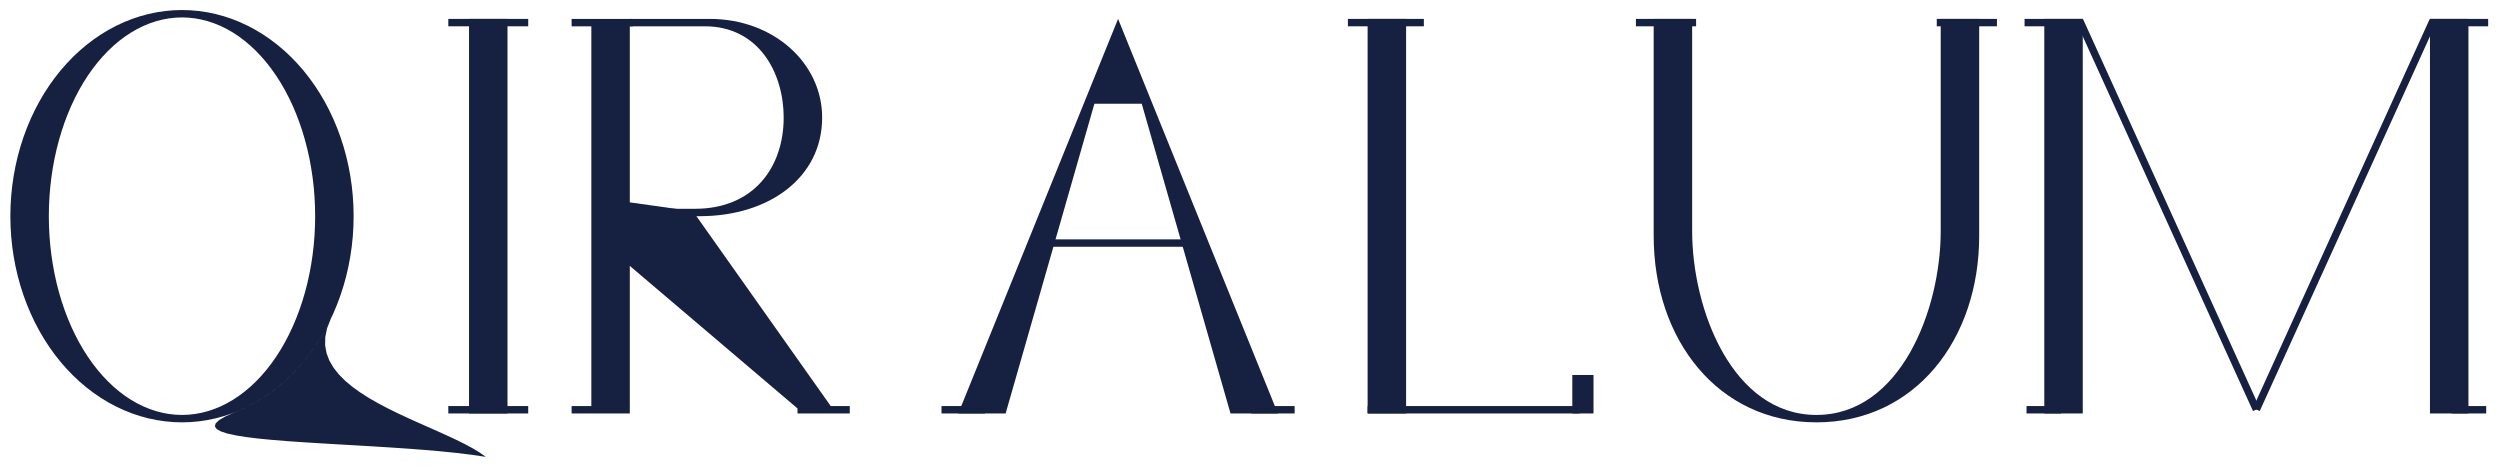
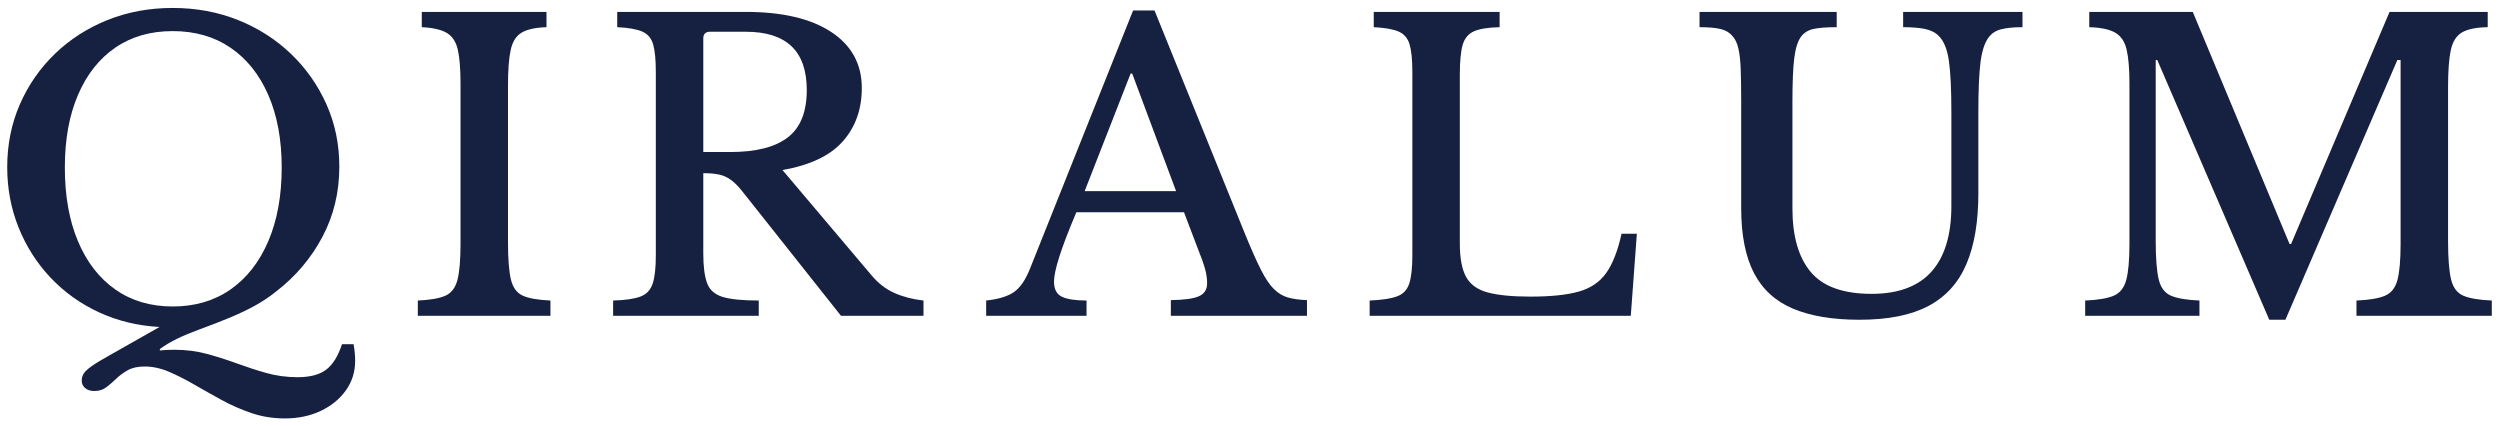
- <svg xmlns="http://www.w3.org/2000/svg" viewBox="9.00 141.67 5069.00 945.89" role="img" aria-labelledby="t d" shape-rendering="geometricPrecision">
+ <svg xmlns="http://www.w3.org/2000/svg" viewBox="-19.00 148.67 6581.00 1120.86" role="img" aria-labelledby="t d" shape-rendering="geometricPrecision">
  <g transform="translate(0.00 980) scale(1 -1)" fill="#162041">
-     <path d="M 981.71 -79.31 L 967.51 -70.71 L 951.65 -62.15 L 934.38 -53.59 L 915.94 -44.98 L 896.60 -36.25 L 876.60 -27.40 L 856.19 -18.34 L 835.64 -9.05 L 815.16 0.53 L 795.05 10.44 L 775.54 20.74 L 756.86 31.45 L 739.30 42.65 L 723.08 54.36 L 708.46 66.65 L 695.70 79.55 L 685.05 93.11 L 676.75 107.38 L 671.06 122.40 L 668.23 138.22 L 668.50 154.91 L 672.12 172.49 L 679.38 191.00 L 676.79 185.72 L 684.91 202.95 L 692.59 221.29 L 699.51 240.04 L 705.66 259.18 L 711.01 278.66 L 715.58 298.44 L 719.31 318.45 L 722.24 338.66 L 724.33 359.02 L 725.58 379.49 L 726.00 400.00 L 725.58 420.51 L 724.33 440.98 L 722.24 461.34 L 719.31 481.55 L 715.58 501.56 L 711.01 521.34 L 705.66 540.83 L 699.51 559.96 L 692.59 578.71 L 684.91 597.05 L 676.49 614.90 L 667.35 632.23 L 657.51 649.00 L 647.01 665.17 L 635.85 680.71 L 624.08 695.58 L 611.70 709.71 L 598.77 723.11 L 585.30 735.74 L 571.34 747.55 L 556.91 758.52 L 542.05 768.64 L 526.79 777.86 L 511.18 786.19 L 495.24 793.56 L 479.02 800.00 L 462.56 805.48 L 445.89 809.96 L 429.06 813.48 L 412.11 815.99 L 395.07 817.50 L 378.00 818.00 L 360.93 817.50 L 343.89 815.99 L 326.94 813.48 L 310.11 809.96 L 293.44 805.48 L 276.98 800.00 L 260.76 793.56 L 244.82 786.19 L 229.21 777.86 L 213.95 768.64 L 199.09 758.52 L 184.66 747.55 L 170.70 735.74 L 157.22 723.11 L 144.30 709.71 L 131.93 695.58 L 120.15 680.71 L 108.99 665.17 L 98.49 649.00 L 88.65 632.23 L 79.51 614.90 L 71.09 597.05 L 63.41 578.71 L 56.49 559.96 L 50.34 540.83 L 44.99 521.34 L 40.42 501.56 L 36.69 481.55 L 33.76 461.34 L 31.68 440.98 L 30.43 420.51 L 30.00 400.00 L 30.43 379.49 L 31.68 359.02 L 33.76 338.66 L 36.69 318.45 L 40.42 298.44 L 44.99 278.66 L 50.34 259.18 L 56.49 240.04 L 63.41 221.29 L 71.09 202.95 L 79.51 185.10 L 88.65 167.78 L 98.49 151.00 L 108.99 134.82 L 120.15 119.29 L 131.93 104.42 L 144.30 90.29 L 157.22 76.89 L 170.70 64.26 L 184.66 52.45 L 199.09 41.48 L 213.95 31.36 L 229.21 22.14 L 244.82 13.81 L 260.76 6.44 L 276.98 0.00 L 293.44 -5.47 L 310.11 -9.96 L 326.94 -13.47 L 343.89 -15.99 L 360.93 -17.50 L 378.00 -18.00 L 395.07 -17.50 L 412.11 -15.99 L 429.06 -13.47 L 445.89 -9.96 L 462.56 -5.47 L 479.02 0.00 L 494.51 6.15 L 492.25 5.17 L 485.54 2.46 L 466.11 -5.97 L 453.10 -13.56 L 446.10 -20.35 L 444.71 -26.41 L 448.56 -31.80 L 457.25 -36.59 L 470.39 -40.83 L 487.57 -44.56 L 508.41 -47.89 L 532.54 -50.85 L 559.52 -53.50 L 589.01 -55.91 L 620.58 -58.14 L 653.86 -60.25 L 688.44 -62.29 L 723.95 -64.34 L 759.98 -66.44 L 796.14 -68.67 L 832.05 -71.08 L 867.30 -73.74 L 901.52 -76.69 L 934.30 -80.01 L 965.26 -83.76 L 994.00 -88.00 Z M 364.75 -2.51 L 351.54 -1.06 L 338.39 1.36 L 325.32 4.74 L 312.40 9.07 L 299.62 14.35 L 287.04 20.56 L 274.68 27.68 L 262.56 35.69 L 250.72 44.59 L 239.19 54.34 L 228.00 64.91 L 217.16 76.31 L 206.71 88.47 L 196.68 101.40 L 187.07 115.04 L 177.94 129.36 L 169.29 144.34 L 161.14 159.94 L 153.50 176.10 L 146.41 192.81 L 139.89 210.03 L 133.93 227.70 L 128.55 245.78 L 123.79 264.24 L 119.62 283.01 L 116.09 302.07 L 113.19 321.38 L 110.92 340.86 L 109.30 360.50 L 108.33 380.23 L 108.00 400.00 L 108.33 419.77 L 109.30 439.50 L 110.92 459.14 L 113.19 478.62 L 116.09 497.93 L 119.62 516.99 L 123.79 535.76 L 128.55 554.23 L 133.93 572.30 L 139.89 589.98 L 146.41 607.19 L 153.50 623.90 L 161.14 640.06 L 169.29 655.66 L 177.94 670.64 L 187.07 684.96 L 196.68 698.60 L 206.71 711.52 L 217.16 723.69 L 228.00 735.09 L 239.19 745.66 L 250.72 755.41 L 262.56 764.31 L 274.68 772.33 L 287.04 779.44 L 299.62 785.65 L 312.40 790.92 L 325.32 795.26 L 338.39 798.64 L 351.54 801.06 L 364.75 802.51 L 378.00 803.00 L 391.25 802.51 L 404.46 801.06 L 417.61 798.64 L 430.68 795.26 L 443.60 790.92 L 456.38 785.65 L 468.96 779.44 L 481.32 772.33 L 493.44 764.31 L 505.27 755.41 L 516.81 745.66 L 528.00 735.09 L 538.84 723.69 L 549.29 711.52 L 559.33 698.60 L 568.92 684.96 L 578.06 670.64 L 586.71 655.66 L 594.86 640.06 L 602.50 623.90 L 609.59 607.19 L 616.11 589.98 L 622.08 572.30 L 627.45 554.23 L 632.21 535.76 L 636.38 516.99 L 639.91 497.93 L 642.81 478.62 L 645.08 459.14 L 646.70 439.50 L 647.67 419.77 L 648.00 400.00 L 647.67 380.23 L 646.70 360.50 L 645.08 340.86 L 642.81 321.38 L 639.91 302.07 L 636.38 283.01 L 632.21 264.24 L 627.45 245.78 L 622.08 227.70 L 616.11 210.03 L 609.59 192.81 L 602.50 176.10 L 594.86 159.94 L 586.71 144.34 L 578.06 129.36 L 568.92 115.04 L 559.33 101.40 L 549.29 88.47 L 538.84 76.31 L 528.00 64.91 L 516.81 54.34 L 505.27 44.59 L 493.44 35.69 L 481.32 27.68 L 468.96 20.56 L 456.38 14.35 L 443.60 9.07 L 430.68 4.74 L 417.61 1.36 L 404.46 -1.06 L 391.25 -2.51 L 378.00 -3.00 Z M 676.31 184.76 L 675.77 183.68 L 672.04 176.44 L 668.19 169.29 L 667.54 168.14 Z M 667.05 167.26 L 664.23 162.24 L 660.14 155.29 L 657.75 151.41 Z M 655.92 148.44 L 651.60 141.70 L 647.16 135.06 L 657.29 150.66 Z M 646.58 134.21 L 642.62 128.53 L 637.96 122.11 L 636.29 119.90 Z M 635.35 118.65 L 633.20 115.81 L 628.33 109.64 L 624.58 105.06 Z M 623.81 104.12 L 623.36 103.58 L 618.27 97.64 L 613.10 91.81 L 611.94 90.56 Z M 611.34 89.91 L 607.84 86.14 L 602.46 80.58 L 599.35 77.49 Z M 585.30 64.26 L 598.33 76.46 L 597.00 75.15 L 591.45 69.86 L 585.81 64.71 L 580.09 59.70 L 574.27 54.83 L 571.74 52.79 Z M 556.91 41.48 L 570.91 52.12 L 568.39 50.10 L 562.41 45.51 L 556.36 41.08 L 550.24 36.79 L 544.05 32.65 L 542.45 31.62 Z M 541.45 31.00 L 537.79 28.68 L 531.46 24.84 L 527.14 22.35 Z M 526.54 22.01 L 525.08 21.16 L 518.62 17.65 L 512.11 14.29 L 511.57 14.03 Z M 510.39 13.45 L 505.54 11.09 L 498.93 8.05 L 496.00 6.79 Z" transform="translate(0.00 0)" />
-     <path d="M 48.00 0.00 L 126.00 0.00 L 126.00 800.00 L 48.00 800.00 Z" transform="translate(912.00 0)" />
-     <path d="M 6.00 785.00 L 168.00 785.00 L 168.00 800.00 L 6.00 800.00 Z" transform="translate(912.00 0)" />
-     <path d="M 6.00 0.00 L 168.00 0.00 L 168.00 15.00 L 6.00 15.00 Z" transform="translate(912.00 0)" />
-     <path d="M -40.00 785.00 L 0.00 785.00 L 0.00 15.00 L -40.00 15.00 L -40.00 0.00 L 78.00 0.00 L 78.00 299.20 L 418.00 10.20 L 418.00 0.00 L 524.00 0.00 L 524.00 15.00 L 485.39 15.00 L 206.00 410.00 L 78.00 428.00 L 78.00 785.00 L 84.00 785.00 L 84.00 800.00 L -40.00 800.00 Z" transform="translate(1208.00 0)" />
-     <path d="M 78.00 800.00 L 240.00 800.00 C 370.00 800.00 468.00 710.00 468.00 600.00 C 468.00 478.00 360.00 400.00 220.00 400.00 L 78.00 400.00 Z M 78.00 415.00 L 210.00 415.00 C 330.00 415.00 390.00 500.00 390.00 600.00 C 390.00 690.00 340.00 785.00 230.00 785.00 L 78.00 785.00 Z" transform="translate(1208.00 0)" />
-     <path d="M 16.00 0.00 L 112.00 0.00 L 292.00 628.00 L 388.00 628.00 L 568.00 0.00 L 664.00 0.00 L 340.00 800.00 Z" transform="translate(1936.00 0)" />
-     <path d="M 176.00 338.00 L 504.00 338.00 L 504.00 353.00 L 176.00 353.00 Z" transform="translate(1936.00 0)" />
-     <path d="M -18.00 0.00 L 70.00 0.00 L 70.00 15.00 L -18.00 15.00 Z" transform="translate(1936.00 0)" />
-     <path d="M 610.00 0.00 L 698.00 0.00 L 698.00 15.00 L 610.00 15.00 Z" transform="translate(1936.00 0)" />
-     <path d="M 40.00 0.00 L 118.00 0.00 L 118.00 800.00 L 40.00 800.00 Z" transform="translate(2742.00 0)" />
-     <path d="M 0.00 785.00 L 154.00 785.00 L 154.00 800.00 L 0.00 800.00 Z" transform="translate(2742.00 0)" />
-     <path d="M 40.00 0.00 L 470.00 0.00 L 470.00 15.00 L 40.00 15.00 Z" transform="translate(2742.00 0)" />
-     <path d="M 455.00 0.00 L 498.00 0.00 L 498.00 78.00 L 455.00 78.00 Z" transform="translate(2742.00 0)" />
-     <path d="M 0 800.00 L 0 360.00 C 0 150.00 130.00 -18.00 330.00 -18.00 C 530.00 -18.00 660.00 150.00 660.00 360.00 L 660.00 800.00 L 582.00 800.00 L 582.00 370.00 C 582.00 210.00 500.00 -3.00 330.00 -3.00 C 160.00 -3.00 78.00 210.00 78.00 370.00 L 78.00 800.00 Z" transform="translate(3362.00 0)" />
-     <path d="M -36.00 785.00 L 86.00 785.00 L 86.00 800.00 L -36.00 800.00 Z" transform="translate(3362.00 0)" />
-     <path d="M 574.00 785.00 L 696.00 785.00 L 696.00 800.00 L 574.00 800.00 Z" transform="translate(3362.00 0)" />
-     <path d="M 0.00 0.00 L 78.00 0.00 L 78.00 800.00 L 0.00 800.00 Z" transform="translate(4154.00 0)" />
-     <path d="M -40.00 785.00 L 78.00 785.00 L 78.00 800.00 L -40.00 800.00 Z" transform="translate(4154.00 0)" />
-     <path d="M -36.00 0.00 L 34.00 0.00 L 34.00 15.00 L -36.00 15.00 Z" transform="translate(4154.00 0)" />
-     <path d="M 782.00 0.00 L 860.00 0.00 L 860.00 800.00 L 782.00 800.00 Z" transform="translate(4154.00 0)" />
-     <path d="M 782.00 785.00 L 900.00 785.00 L 900.00 800.00 L 782.00 800.00 Z" transform="translate(4154.00 0)" />
-     <path d="M 826.00 0.00 L 896.00 0.00 L 896.00 15.00 L 826.00 15.00 Z" transform="translate(4154.00 0)" />
-     <path d="M 78.83 799.10 L 436.83 11.10 L 423.17 4.90 L 65.17 792.90 Z" transform="translate(4154.00 0)" />
-     <path d="M 794.83 792.90 L 436.83 4.90 L 423.17 11.10 L 781.17 799.10 Z" transform="translate(4154.00 0)" />
+     <path d="M 472.91 780.00 Q 562.00 780.00 638.59 749.32 Q 715.18 718.64 772.59 663.64 Q 830.00 608.64 862.55 535.64 Q 895.09 462.64 895.09 378.00 Q 895.09 280.73 852.23 199.95 Q 809.36 119.18 735.55 62.09 Q 710.36 41.73 681.36 25.77 Q 652.36 9.82 618.18 -4.41 Q 584.00 -18.64 541.64 -34.09 Q 508.45 -46.27 484.59 -57.86 Q 460.73 -69.45 440.45 -84.00 L 440.45 -88.00 Q 446.82 -87.00 457.50 -86.50 Q 468.18 -86.00 476.91 -86.00 Q 521.18 -86.00 560.00 -96.59 Q 598.82 -107.18 635.82 -120.77 Q 672.82 -134.36 710.36 -144.95 Q 747.91 -155.55 789.27 -155.55 Q 836.27 -155.55 861.55 -136.64 Q 886.82 -117.73 901.82 -72.00 L 931.18 -72.00 Q 933.18 -82.45 934.18 -93.45 Q 935.18 -104.45 935.18 -114.36 Q 935.18 -156.00 911.64 -189.00 Q 888.09 -222.00 847.86 -241.00 Q 807.64 -260.00 756.55 -260.00 Q 712.55 -260.00 672.86 -246.55 Q 633.18 -233.09 597.32 -213.50 Q 561.45 -193.91 528.27 -174.64 Q 495.09 -155.36 463.73 -141.91 Q 432.36 -128.45 402.00 -128.45 Q 375.64 -128.45 358.95 -137.91 Q 342.27 -147.36 329.73 -159.50 Q 317.18 -171.64 304.64 -181.09 Q 292.09 -190.55 274.36 -190.55 Q 259.91 -190.55 251.18 -183.18 Q 242.45 -175.82 242.45 -164.45 Q 242.45 -154.36 247.36 -146.45 Q 252.27 -138.55 267.00 -128.00 Q 281.73 -117.45 311.00 -101.18 L 439.55 -28.27 Q 357.00 -23.82 286.41 8.73 Q 215.82 41.27 163.55 96.59 Q 111.27 151.91 82.45 223.68 Q 53.64 295.45 53.64 376.36 Q 53.64 462.36 85.64 535.68 Q 117.64 609.00 174.68 664.00 Q 231.73 719.00 307.95 749.50 Q 384.18 780.00 472.91 780.00 Z M 472.91 23.64 Q 557.64 23.64 619.45 66.77 Q 681.27 109.91 715.18 189.18 Q 749.09 268.45 749.09 375.64 Q 749.09 481.55 715.18 559.32 Q 681.27 637.09 619.45 679.23 Q 557.64 721.36 472.91 721.36 Q 388.55 721.36 327.45 679.41 Q 266.36 637.45 233.00 559.86 Q 199.64 482.27 199.64 375.64 Q 199.64 267.73 233.00 188.64 Q 266.36 109.55 327.64 66.59 Q 388.91 23.64 472.91 23.64 Z" transform="translate(-55.73 0) scale(1.038961)" />
+     <path d="M 41.73 0.00 L 41.73 38.69 Q 88.00 40.73 111.09 50.73 Q 134.19 60.73 142.05 90.73 Q 149.91 120.73 149.91 182.73 L 149.91 587.45 Q 149.91 644.27 143.04 674.27 Q 136.16 704.27 115.05 716.77 Q 93.95 729.27 51.73 731.27 L 51.73 770.00 L 367.73 770.00 L 367.73 731.27 Q 325.45 729.91 304.64 717.41 Q 283.82 704.91 277.00 673.65 Q 270.18 642.40 270.18 582.82 L 270.18 187.18 Q 270.18 122.48 277.68 91.61 Q 285.18 60.73 308.32 50.73 Q 331.45 40.73 377.73 38.73 L 377.73 0.00 Z" transform="translate(1037.54 0) scale(1.038961)" />
+     <path d="M 671.45 577.00 Q 671.45 496.59 623.45 442.14 Q 575.45 387.68 470.45 369.36 L 695.46 103.36 Q 721.36 72.18 754.36 57.68 Q 787.36 43.18 827.73 38.73 L 827.73 0.00 L 618.73 0.00 L 372.64 310.36 Q 356.00 332.27 341.36 343.27 Q 326.73 354.27 310.14 357.82 Q 293.55 361.36 269.82 361.36 L 269.82 157.73 Q 269.82 108.73 279.49 82.73 Q 289.17 56.73 319.21 47.73 Q 349.26 38.73 410.36 38.73 L 410.36 0.00 L 41.36 0.00 L 41.36 38.73 Q 87.27 40.00 110.41 48.68 Q 133.55 57.36 141.55 81.46 Q 149.55 105.55 149.55 152.73 L 149.55 617.41 Q 149.55 664.27 142.72 687.77 Q 135.90 711.27 114.95 720.27 Q 94.00 729.27 51.73 731.31 L 51.73 770.00 L 377.36 770.00 Q 516.78 770.00 594.12 719.00 Q 671.45 668.00 671.45 577.00 Z M 269.82 702.91 L 269.82 415.00 L 338.64 415.00 Q 435.81 415.00 483.90 452.00 Q 532.00 489.00 532.00 572.00 Q 532.00 646.18 493.32 682.95 Q 454.64 719.73 377.36 719.73 L 287.18 719.73 Q 269.82 719.73 269.82 702.91 Z" transform="translate(1552.01 0) scale(1.038961)" />
+     <path d="M -8.55 0.00 L -8.55 38.73 Q 38.18 43.73 61.91 60.23 Q 85.64 76.73 102.64 119.73 L 363.73 773.64 L 418.00 773.64 L 649.36 202.36 Q 671.64 148.18 687.91 116.14 Q 704.18 84.09 720.18 68.14 Q 736.18 52.18 755.77 46.50 Q 775.36 40.82 804.27 39.73 L 804.27 0.00 L 459.36 0.00 L 459.36 39.73 Q 510.55 40.45 530.91 49.73 Q 551.27 59.00 551.27 82.36 Q 551.27 100.18 545.86 119.50 Q 540.45 138.82 527.18 171.73 L 492.73 262.27 L 219.91 262.27 Q 189.55 190.45 176.45 148.73 Q 163.36 107.00 163.36 86.64 Q 163.36 57.91 183.32 48.32 Q 203.27 38.73 245.73 38.73 L 245.73 0.00 Z M 241.00 315.91 L 472.64 315.91 L 361.45 613.82 L 357.45 613.82 Z" transform="translate(2585.86 0) scale(1.038961)" />
+     <path d="M 41.36 0.00 L 41.36 38.69 Q 87.64 40.73 110.73 49.23 Q 133.82 57.73 141.68 81.73 Q 149.55 105.73 149.55 152.73 L 149.55 617.41 Q 149.55 664.27 142.55 687.77 Q 135.55 711.27 114.59 720.27 Q 93.64 729.27 51.73 731.27 L 51.73 770.00 L 370.64 770.00 L 370.64 731.29 Q 326.91 730.27 305.50 720.77 Q 284.09 711.27 276.95 686.27 Q 269.82 661.27 269.82 610.27 L 269.82 183.64 Q 269.82 127.64 285.68 98.64 Q 301.55 69.64 340.64 59.14 Q 379.74 48.64 448.91 48.64 Q 526.08 48.64 571.18 61.36 Q 616.27 74.09 640.77 108.55 Q 665.27 143.00 679.57 207.91 L 718.36 207.91 L 703.00 0.00 Z" transform="translate(3543.50 0) scale(1.038961)" />
+     <path d="M 734.73 515.64 L 734.73 310.00 Q 734.73 202.09 704.41 130.95 Q 674.09 59.82 608.18 24.91 Q 542.27 -10.00 433.64 -10.00 Q 332.36 -10.00 265.59 17.91 Q 198.82 45.82 166.32 108.18 Q 133.82 170.55 133.82 273.00 L 133.82 540.64 Q 133.82 591.36 132.64 623.95 Q 131.45 656.55 126.82 676.91 Q 122.18 697.27 112.00 708.55 Q 101.09 721.91 81.86 726.59 Q 62.64 731.27 28.27 731.27 L 28.27 770.00 L 375.82 770.00 L 375.82 731.27 Q 338.91 731.27 318.27 727.09 Q 297.64 722.91 286.00 708.00 Q 273.00 690.73 268.32 653.41 Q 263.64 616.09 263.64 540.64 L 263.64 272.27 Q 263.64 166.27 310.09 110.95 Q 356.55 55.64 464.18 55.64 Q 565.64 55.64 616.00 112.00 Q 666.36 168.36 666.36 278.27 L 666.36 515.64 Q 666.36 602.45 660.05 646.09 Q 653.73 689.73 634.82 708.73 Q 621.82 722.09 599.95 726.68 Q 578.09 731.27 544.18 731.27 L 544.18 770.00 L 846.55 770.00 L 846.55 731.27 Q 813.36 731.27 792.73 726.09 Q 772.09 720.91 760.45 705.00 Q 745.45 684.73 740.09 641.68 Q 734.73 598.64 734.73 515.64 Z" transform="translate(4425.47 0) scale(1.038961)" />
+     <path d="M 506.00 -10.00 L 222.23 648.18 L 218.27 648.18 L 218.27 189.73 Q 218.27 123.73 225.90 92.23 Q 233.52 60.73 257.42 50.73 Q 281.31 40.73 329.09 38.73 L 329.09 0.00 L 39.55 0.00 L 39.55 38.69 Q 87.64 40.73 111.54 50.73 Q 135.45 60.73 143.59 90.73 Q 151.73 120.73 151.73 182.73 L 151.73 587.45 Q 151.73 644.27 144.55 674.64 Q 137.36 705.00 115.50 717.50 Q 93.64 730.00 49.91 731.27 L 49.91 770.00 L 312.18 770.00 L 557.38 181.91 L 561.27 181.91 L 810.73 770.00 L 1059.46 770.00 L 1059.46 731.27 Q 1016.09 730.64 994.55 718.14 Q 973.00 705.64 966.00 673.54 Q 959.00 641.45 959.00 580.27 L 959.00 189.73 Q 959.00 123.73 966.63 92.23 Q 974.25 60.73 998.14 50.73 Q 1022.03 40.73 1069.82 38.73 L 1069.82 0.00 L 726.91 0.00 L 726.91 38.69 Q 775.00 40.73 798.86 50.73 Q 822.73 60.73 830.73 90.73 Q 838.73 120.73 838.73 182.73 L 838.73 648.18 L 830.55 648.18 L 546.91 -10.00 Z" transform="translate(5428.92 0) scale(1.038961)" />
  </g>
</svg>
